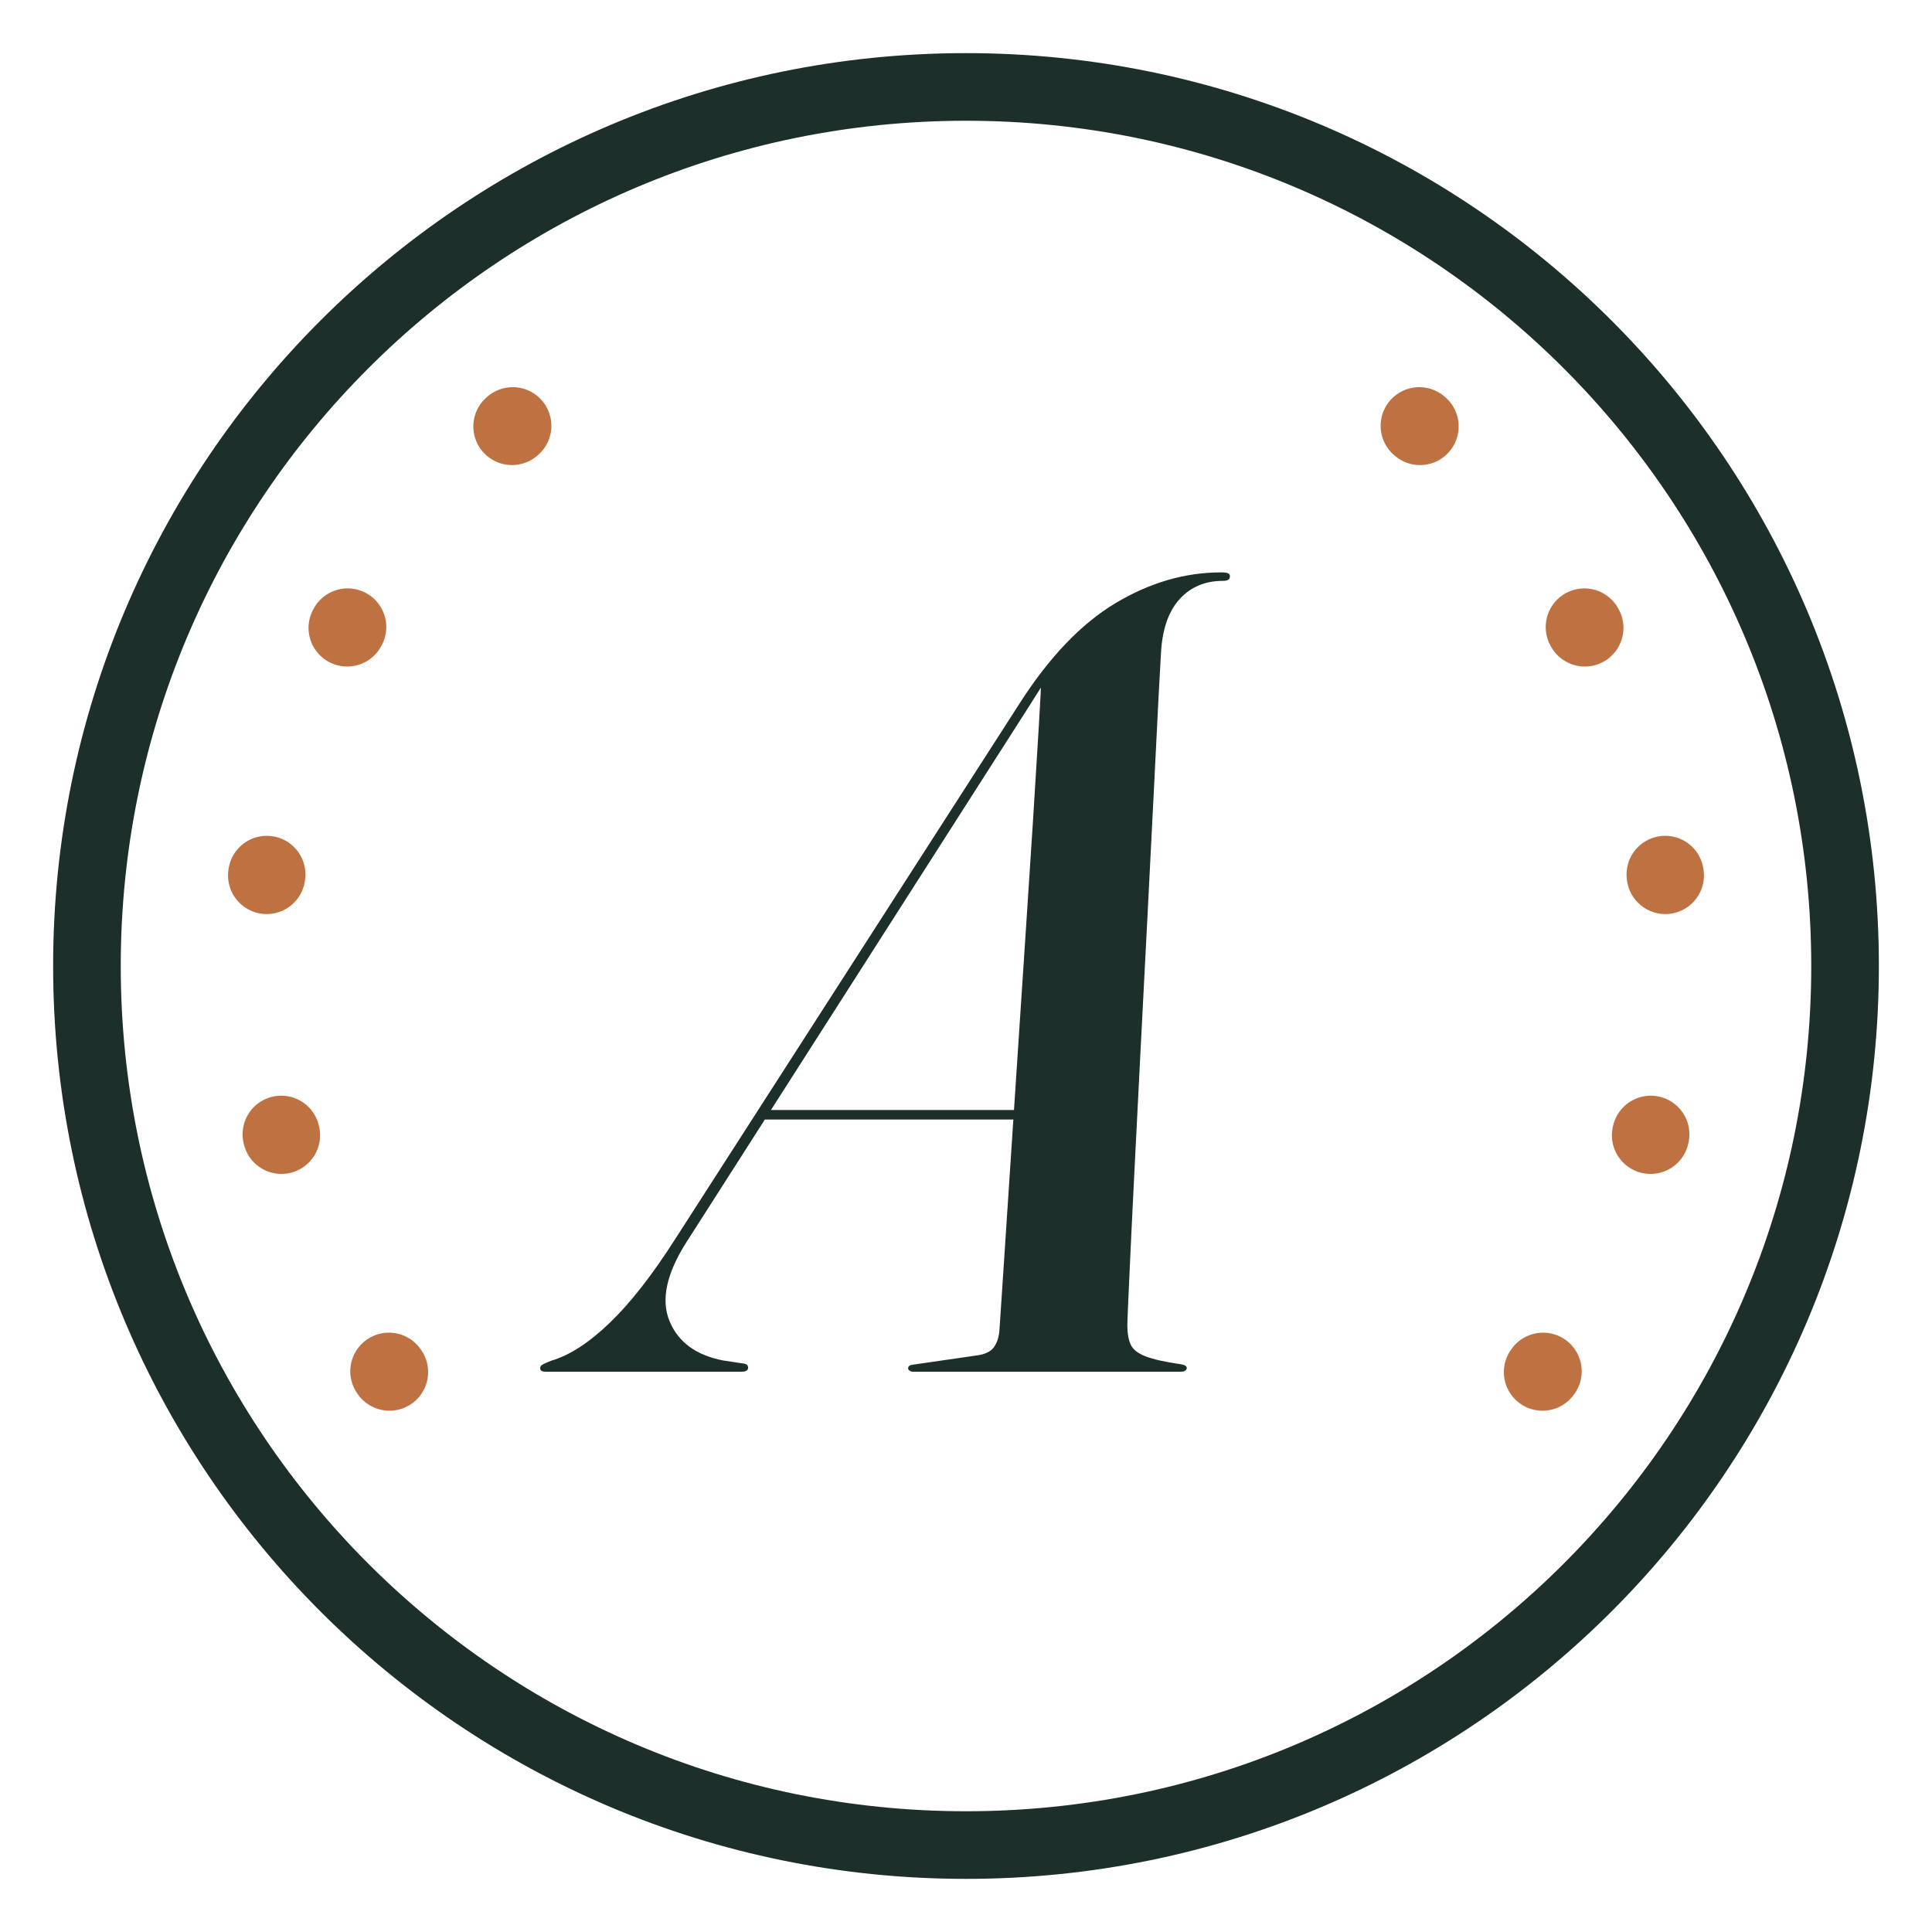
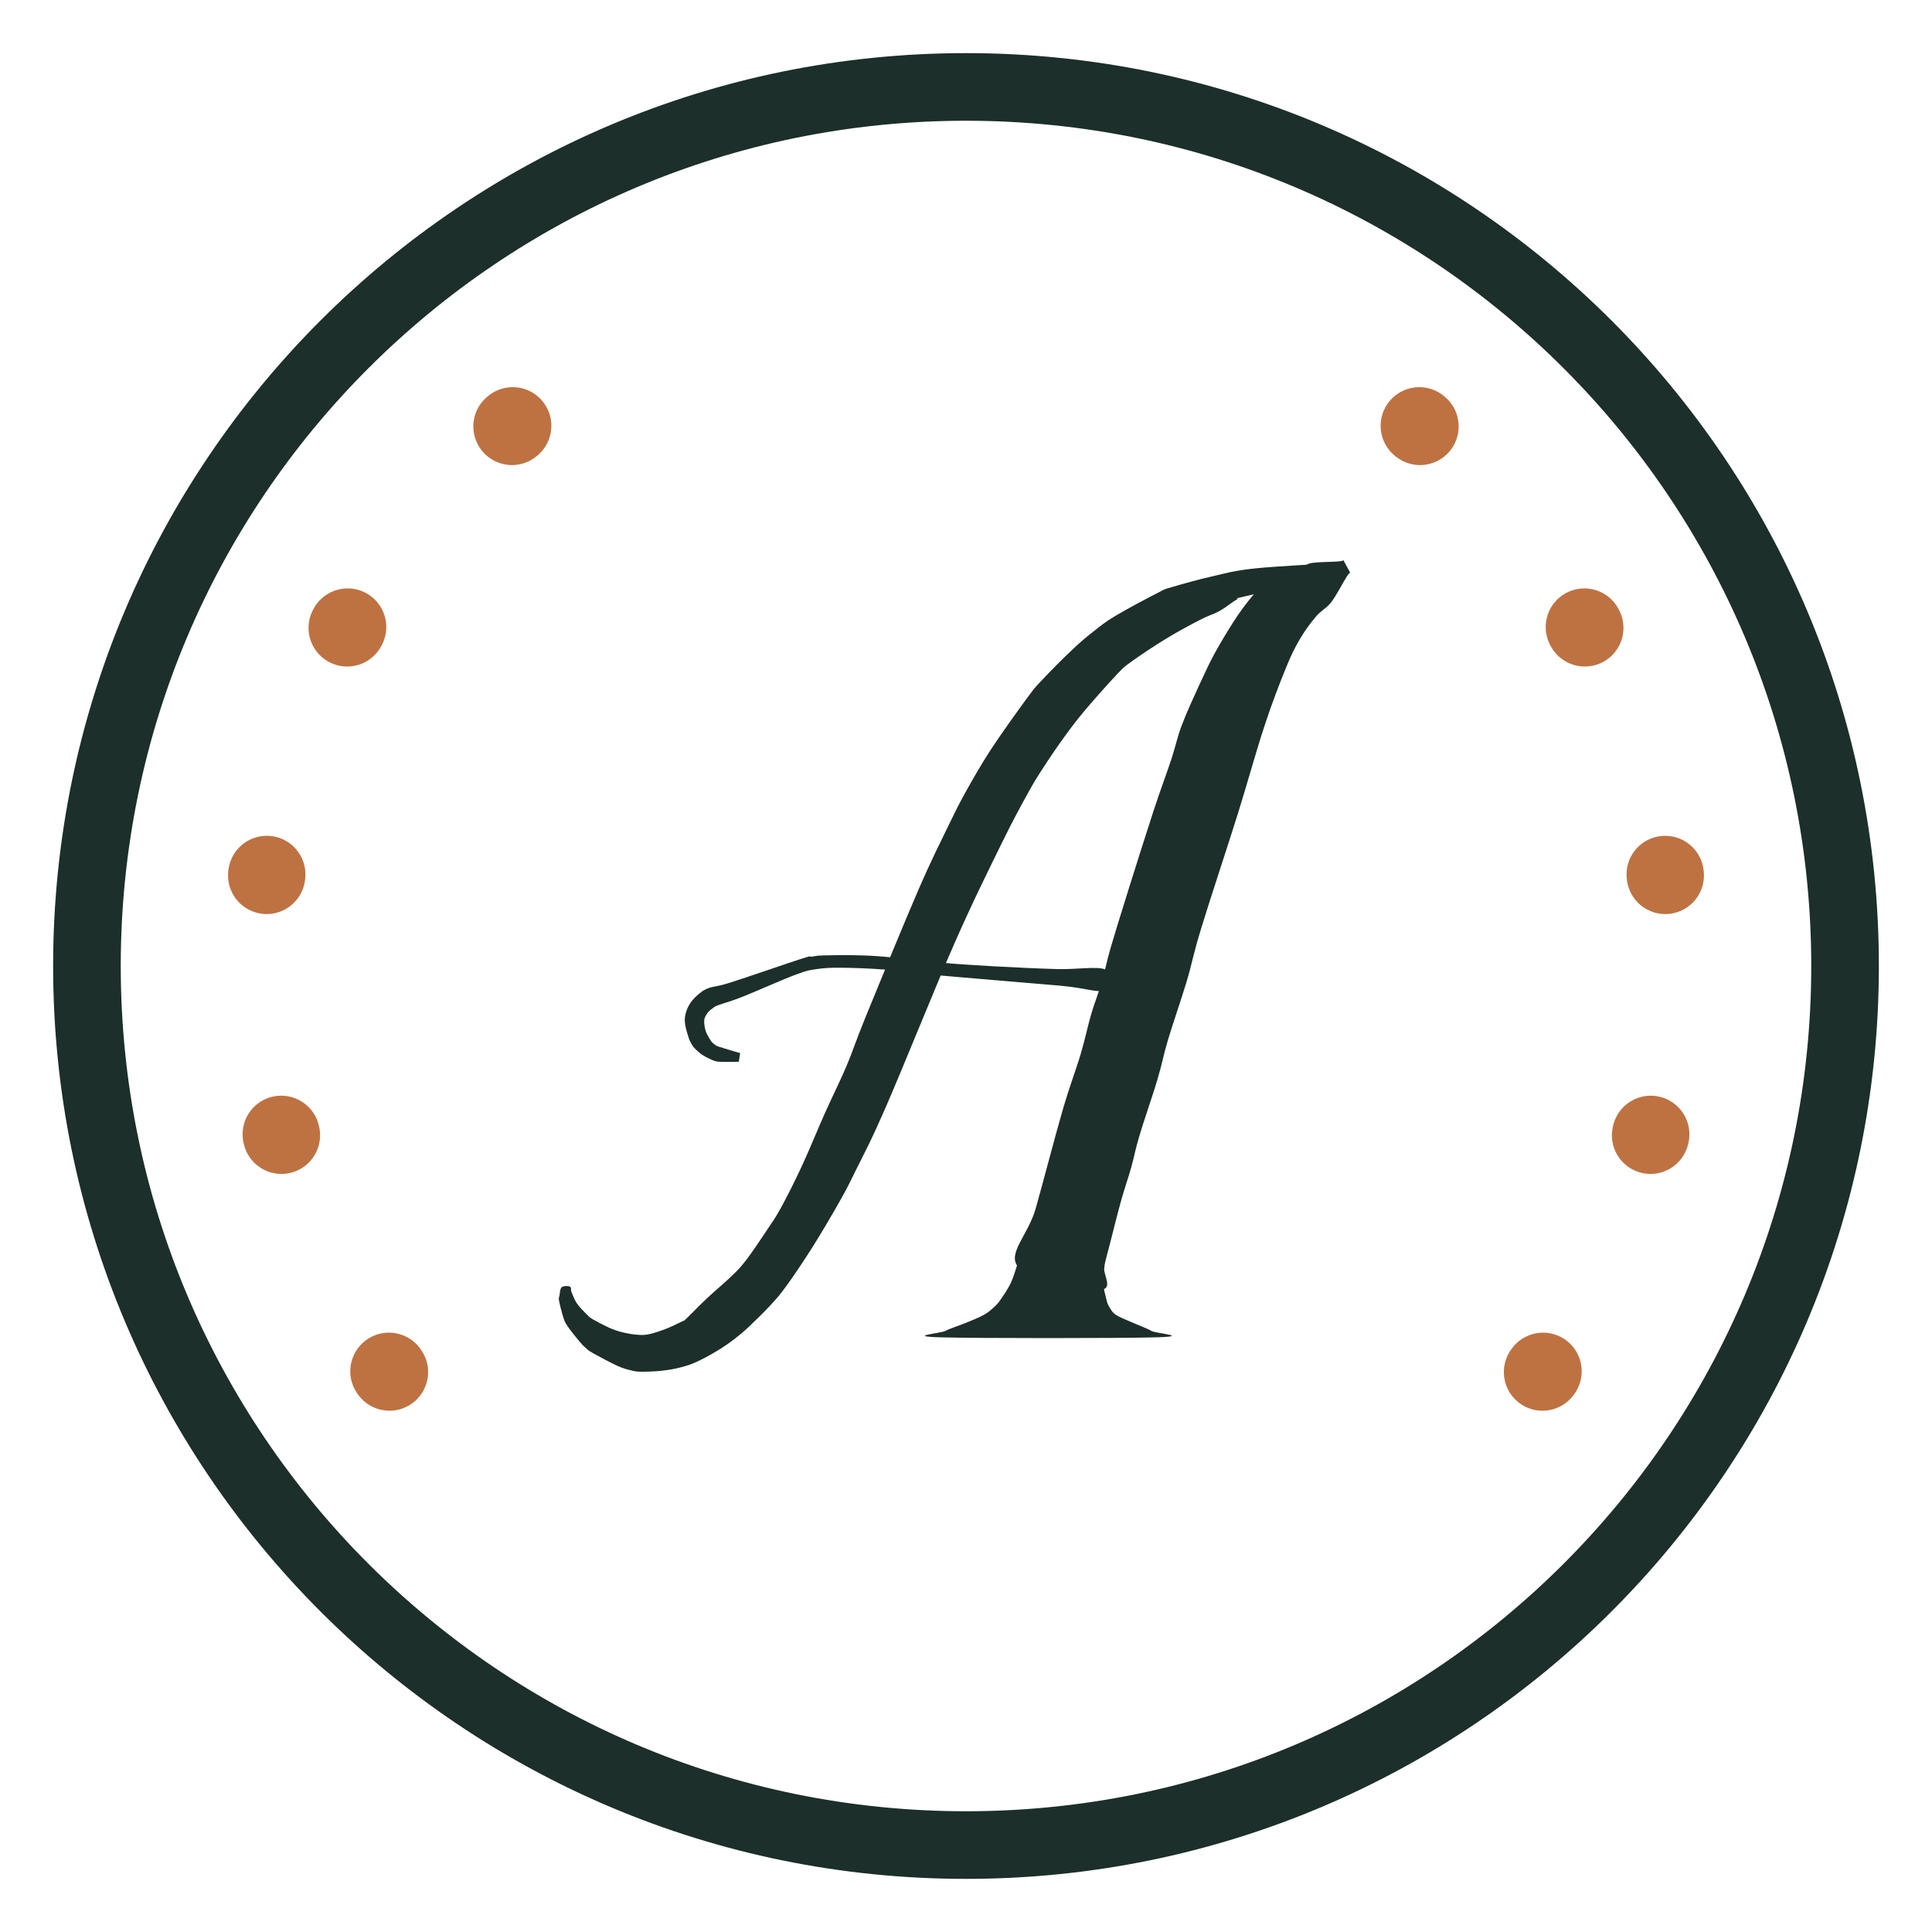
<svg xmlns="http://www.w3.org/2000/svg" viewBox="0 0 200 200" role="img" aria-labelledby="m">
  <circle cx="100" cy="100" r="91" fill="none" stroke="#1C2F2A" stroke-width="7" />
  <g fill="none" stroke="#BE7242" stroke-width="8" stroke-linecap="round" stroke-dasharray="0.1 27">
    <path d="M146.923 44.079 A73 73 0 0 1 146.923 155.921" />
    <path d="M53.077 44.079 A73 73 0 0 0 53.077 155.921" />
  </g>
  <g fill="#1C2F2A" aria-hidden="true">
-     <path transform="translate(62.4508 142) scale(0.0583333 -0.0583333)" d="M147.0 229.0Q94.5 146.0 117.5 90.0Q140.5 34.0 212.5 20.0L245.5 15.0Q251.5 14.5 254.2 12.8Q257.0 11.0 257.0 7.0Q257.0 3.5 254.0 1.8Q251.0 0.0 245.0 0.0H-101.0Q-107.0 0.0 -109.5 1.5Q-112.0 3.0 -112.0 6.0Q-112.0 10.5 -107.2 13.0Q-102.5 15.5 -92.5 19.5Q-44.0 33.5 11.2 86.5Q66.5 139.5 128.0 236.0L738.5 1185.5Q817.5 1309.0 908.8 1363.8Q1000.0 1418.5 1096.5 1418.5Q1105.5 1418.5 1109.0 1416.8Q1112.5 1415.0 1112.0 1411.0Q1112.0 1408.0 1109.5 1405.8Q1107.0 1403.5 1100.0 1403.5Q1053.0 1403.5 1023.8 1372.2Q994.5 1341.0 990.0 1280.5Q989.0 1266.0 985.5 1198.8Q982.0 1131.5 977.0 1029.8Q972.0 928.0 965.8 809.2Q959.5 690.5 953.5 571.0Q947.5 451.5 942.2 348.0Q937.0 244.5 933.8 173.5Q930.5 102.5 930.0 83.0Q930.0 61.5 935.8 48.5Q941.5 35.5 961.8 27.5Q982.0 19.5 1023.5 13.5Q1035.5 12.0 1035.5 6.5Q1035.5 4.0 1032.8 2.0Q1030.0 0.0 1024.5 0.0H550.0Q546.5 0.0 543.8 1.8Q541.0 3.5 541.0 6.0Q541.0 9.0 543.2 10.5Q545.5 12.0 549.5 12.5L663.5 29.0Q685.0 32.0 693.2 43.5Q701.5 55.0 703.0 73.0Q704.5 94.5 709.0 163.0Q713.5 231.5 720.0 330.2Q726.5 429.0 734.0 542.5Q741.5 656.0 749.0 769.5Q756.5 883.0 762.8 981.0Q769.0 1079.0 773.0 1146.8Q777.0 1214.5 777.5 1235.0L792.0 1236.0Q790.5 1234.5 787.0 1229.8Q783.5 1225.0 775.2 1211.8Q767.0 1198.5 749.0 1170.5ZM271.0 447.5 280.0 464.5H796.0L797.0 447.5Z" />
+     <path transform="translate(58.03 58.31) scale(0.0778113 0.082778)" d="M1041.5 -3.8C1040.4 -3.5 1041.2 -2.8 1035 -2.3C1028.8 -1.8 1011.4 -1.6 1004.3 -0.9C997.2 -0.3 997 -0 992.5 1.6C988 3.2 984.6 6 977.3 8.9C970 11.7 956 15.5 948.7 18.7C941.4 21.8 939.2 23 933.7 27.7C928.1 32.4 921.6 39.4 915.3 46.8C909.1 54.3 903.4 61.3 896 72.1C888.6 82.9 878.4 98.6 870.8 111.6C863.3 124.6 858.1 135.1 850.7 150.2C843.3 165.3 833 186.3 826.6 202.2C820.2 218 818.7 227.6 812.4 245.6C806.1 263.5 798.4 282.3 788.8 309.9C779.2 337.4 764.3 381.9 754.7 410.6C745.2 439.3 737.3 463.1 731.5 481.9C725.8 500.7 724.4 509.7 720.1 523.4C715.9 537.1 710.6 549 705.9 564C701.2 579.1 698.2 593.9 691.9 613.9C685.6 633.9 677.9 651.8 667.9 684.1C657.9 716.3 641.8 774.9 631.9 807.5C622 840.1 594.1 862.8 608.4 879.7C622.6 896.5 698.5 908.4 717.6 908.3C736.8 908.3 721 889.2 723.3 879.2C725.6 869.2 727.9 862 731.6 848.3C735.3 834.7 741 813 745.6 797.5C750.2 782 755.2 769 759.2 755.4C763.3 741.8 764.3 734.1 770.1 715.9C775.8 697.7 787.6 666.1 793.9 646.1C800.3 626.1 801.6 616.5 808.1 596C814.6 575.4 825.6 546.1 833 522.8C840.4 499.6 840.9 491.5 852.3 456.5C863.6 421.5 887.2 354.8 901.2 312.8C915.1 270.8 925.5 234.6 936.1 204.5C946.6 174.3 956.7 150.1 964.6 131.8C972.5 113.5 976.8 105.8 983.5 94.9C990.3 84 998.2 74.1 1005.2 66.4C1012.1 58.7 1018.6 56.8 1025.4 48.5C1032.2 40.2 1041.7 22.8 1045.9 16.7C1050.1 10.6 1049.8 12.6 1050.5 11.8ZM1043.1 -0.9C1023.3 0.3 953.5 3.5 924.2 6.4C894.9 9.3 885.8 12.4 867.2 16.3C848.6 20.2 824.7 26.6 812.6 30C800.6 33.4 807.3 30.8 794.9 36.8C782.4 42.7 752.4 57.7 738.1 65.8C723.9 73.8 718.9 78 709.3 85C699.8 92.1 692.4 97.7 681 107.9C669.5 118 650.7 135.7 640.6 146C630.4 156.2 631.3 155 619.8 169.6C608.4 184.2 585.5 214.2 572 233.6C558.5 253.1 548 270.7 538.7 286.4C529.5 302.1 526.7 307.4 516.2 327.7C505.8 348.1 494.3 368.9 476 408.5C457.7 448.2 422.4 529.2 406.5 565.8C390.6 602.4 389.8 607.8 380.7 628.1C371.6 648.3 361.8 666.3 351.9 687.2C341.9 708.1 331 733.7 321.2 753.4C311.5 773.2 301.3 792 293.4 805.7C285.4 819.3 281.2 824.5 273.5 835.4C265.8 846.3 254.6 862 247 871.3C239.4 880.5 236.9 882.9 228 891C219.2 899.1 204.1 910.9 194.1 919.8C184 928.7 173.2 939.5 167.8 944.2C162.4 948.9 166.2 946 161.5 948.2C156.8 950.4 147.1 954.9 139.6 957.6C132 960.3 122.8 963.3 116.1 964.4C109.3 965.6 105.1 965 99.1 964.5C93.2 964 86 962.6 80.2 961.2C74.4 959.7 70.5 958.4 64.4 955.9C58.3 953.3 48.4 948.5 43.5 945.8C38.5 943 38.4 942.7 34.8 939.3C31.2 936 25.2 930.3 21.8 925.7C18.5 921.1 16.2 915.2 14.7 911.7C13.1 908.2 14.7 905.6 12.5 904.6C10.3 903.5 3.9 903.5 1.5 905.4C-0.8 907.3 -1 913.2 -1.5 916.1C-2.1 918.9 -2.9 917.9 -2 922.4C-1.1 927 1.9 938.1 3.8 943.5C5.7 948.8 6 949.4 9.5 954.4C13.1 959.4 21.4 969 25.3 973.4C29.3 977.8 30.2 978.6 33.2 981C36.1 983.4 36 984 43.1 987.8C50.2 991.6 67.2 1000.1 75.9 1003.8C84.5 1007.4 89.6 1008.4 94.9 1009.6C100.2 1010.8 101.3 1010.9 107.5 1011C113.8 1011.1 124.9 1010.7 132.5 1010C140.1 1009.3 146.6 1008.4 153.4 1007C160.2 1005.6 166.8 1003.9 173.3 1001.7C179.8 999.4 185.6 996.7 192.2 993.5C198.9 990.2 206.6 985.9 213.1 982.1C219.5 978.3 224.9 974.8 230.9 970.4C237 966 241.7 962.5 249.6 955.6C257.5 948.6 269.9 937.3 278.4 928.7C287 920 291.2 915.7 300.7 903.4C310.2 891.2 323.7 872.2 335.3 855C346.8 837.8 360.4 816 370 800.1C379.5 784.2 382 780 392.6 759.5C403.3 739.1 412.1 724.6 434 677.2C456 629.7 498.8 529.3 524.2 474.9C549.7 420.5 570.5 381.7 586.7 350.5C603 319.3 612.4 303.5 621.6 287.7C630.9 271.9 633.9 267.6 642.1 255.8C650.2 243.9 661.1 228.9 670.5 216.7C679.9 204.6 686.7 196 698.4 183C710 170 730.2 148.8 740.4 138.7C750.7 128.7 749 130.1 759.9 122.7C770.7 115.3 790.5 102.9 805.6 94.3C820.7 85.6 838.6 76.6 850.4 70.9C862.3 65.1 868.5 63.9 876.6 59.7C884.8 55.5 893.1 48.7 899.2 45.6C905.3 42.4 889.2 46.1 913.4 40.7C937.7 35.3 1023 17.6 1044.9 12.9ZM238.9 612.6C234.2 611.3 216.8 606.5 211.1 604.7C205.4 602.9 206.7 602.9 204.8 601.6C203 600.4 201.9 599.7 200 597.2C198.2 594.7 195.2 590 193.7 586.6C192.3 583.1 191.6 579.6 191.3 576.6C190.9 573.7 190.9 571.4 191.7 568.8C192.6 566.3 194.5 563.5 196.4 561.3C198.3 559.2 201 557.3 203.4 555.7C205.8 554.2 204.6 554.4 211 552.2C217.4 549.9 224.9 548.5 241.9 542.2C258.8 535.9 296.2 520.2 312.7 514.5C329.2 508.7 330.6 509 340.8 507.5C351 506.1 358.4 505.7 373.7 505.8C389.1 505.9 412.1 506.7 433 508.2C453.9 509.7 460.8 511.6 499.3 515C537.8 518.3 626.8 525.1 664.1 528.2C701.5 531.4 713.2 537.4 723.3 534C733.4 530.6 735.1 512.4 724.7 508C714.3 503.6 685.7 508.2 660.9 507.5C636.1 506.9 602.2 505.3 576.1 504C550 502.6 527.8 501.3 504.1 499.3C480.4 497.4 452.7 493.8 434.1 492.3C415.5 490.7 406.4 490.5 392.4 490.2C378.3 489.9 359.3 490.1 349.7 490.4C340.1 490.7 339.6 491.1 334.6 491.9C329.7 492.6 337.8 489.4 319.8 494.8C301.8 500.2 247.3 518 226.7 524.1C206.1 530.3 203.9 528.7 196.3 531.5C188.8 534.2 185.5 537.4 181.3 540.8C177.2 544.3 173.8 548 171.3 552C168.7 556 166.9 560.6 166 564.8C165 568.9 165.1 572.1 165.8 576.9C166.5 581.7 169 589.3 170.4 593.3C171.8 597.4 173 599 174.3 601.2C175.7 603.4 176 604.3 178.5 606.7C181 609 185 612.6 189.3 615.2C193.6 617.7 199.9 620.7 204.1 622.1C208.4 623.4 209.3 623.3 214.8 623.5C220.3 623.7 233.4 623.4 237.1 623.4ZM608 876C606.5 880 602.7 892.7 599 900C595.3 907.3 589.7 915 586 920C582.3 925 580.8 926.7 577 930C573.2 933.3 569.3 936.7 563 940C556.7 943.3 547.5 946.7 539 950C530.5 953.3 517.7 957 512 960C506.3 963 458.2 966.7 505 968C551.8 969.3 746.2 969.3 793 968C839.8 966.7 791.2 963 786 960C780.8 957 769.8 953.3 762 950C754.2 946.7 744.3 943.3 739 940C733.7 936.7 732.2 933.3 730 930C727.8 926.7 727.3 925 726 920C724.7 915 722.3 907.3 722 900C721.7 892.7 723.7 880 724 876Z" />
  </g>
</svg>
